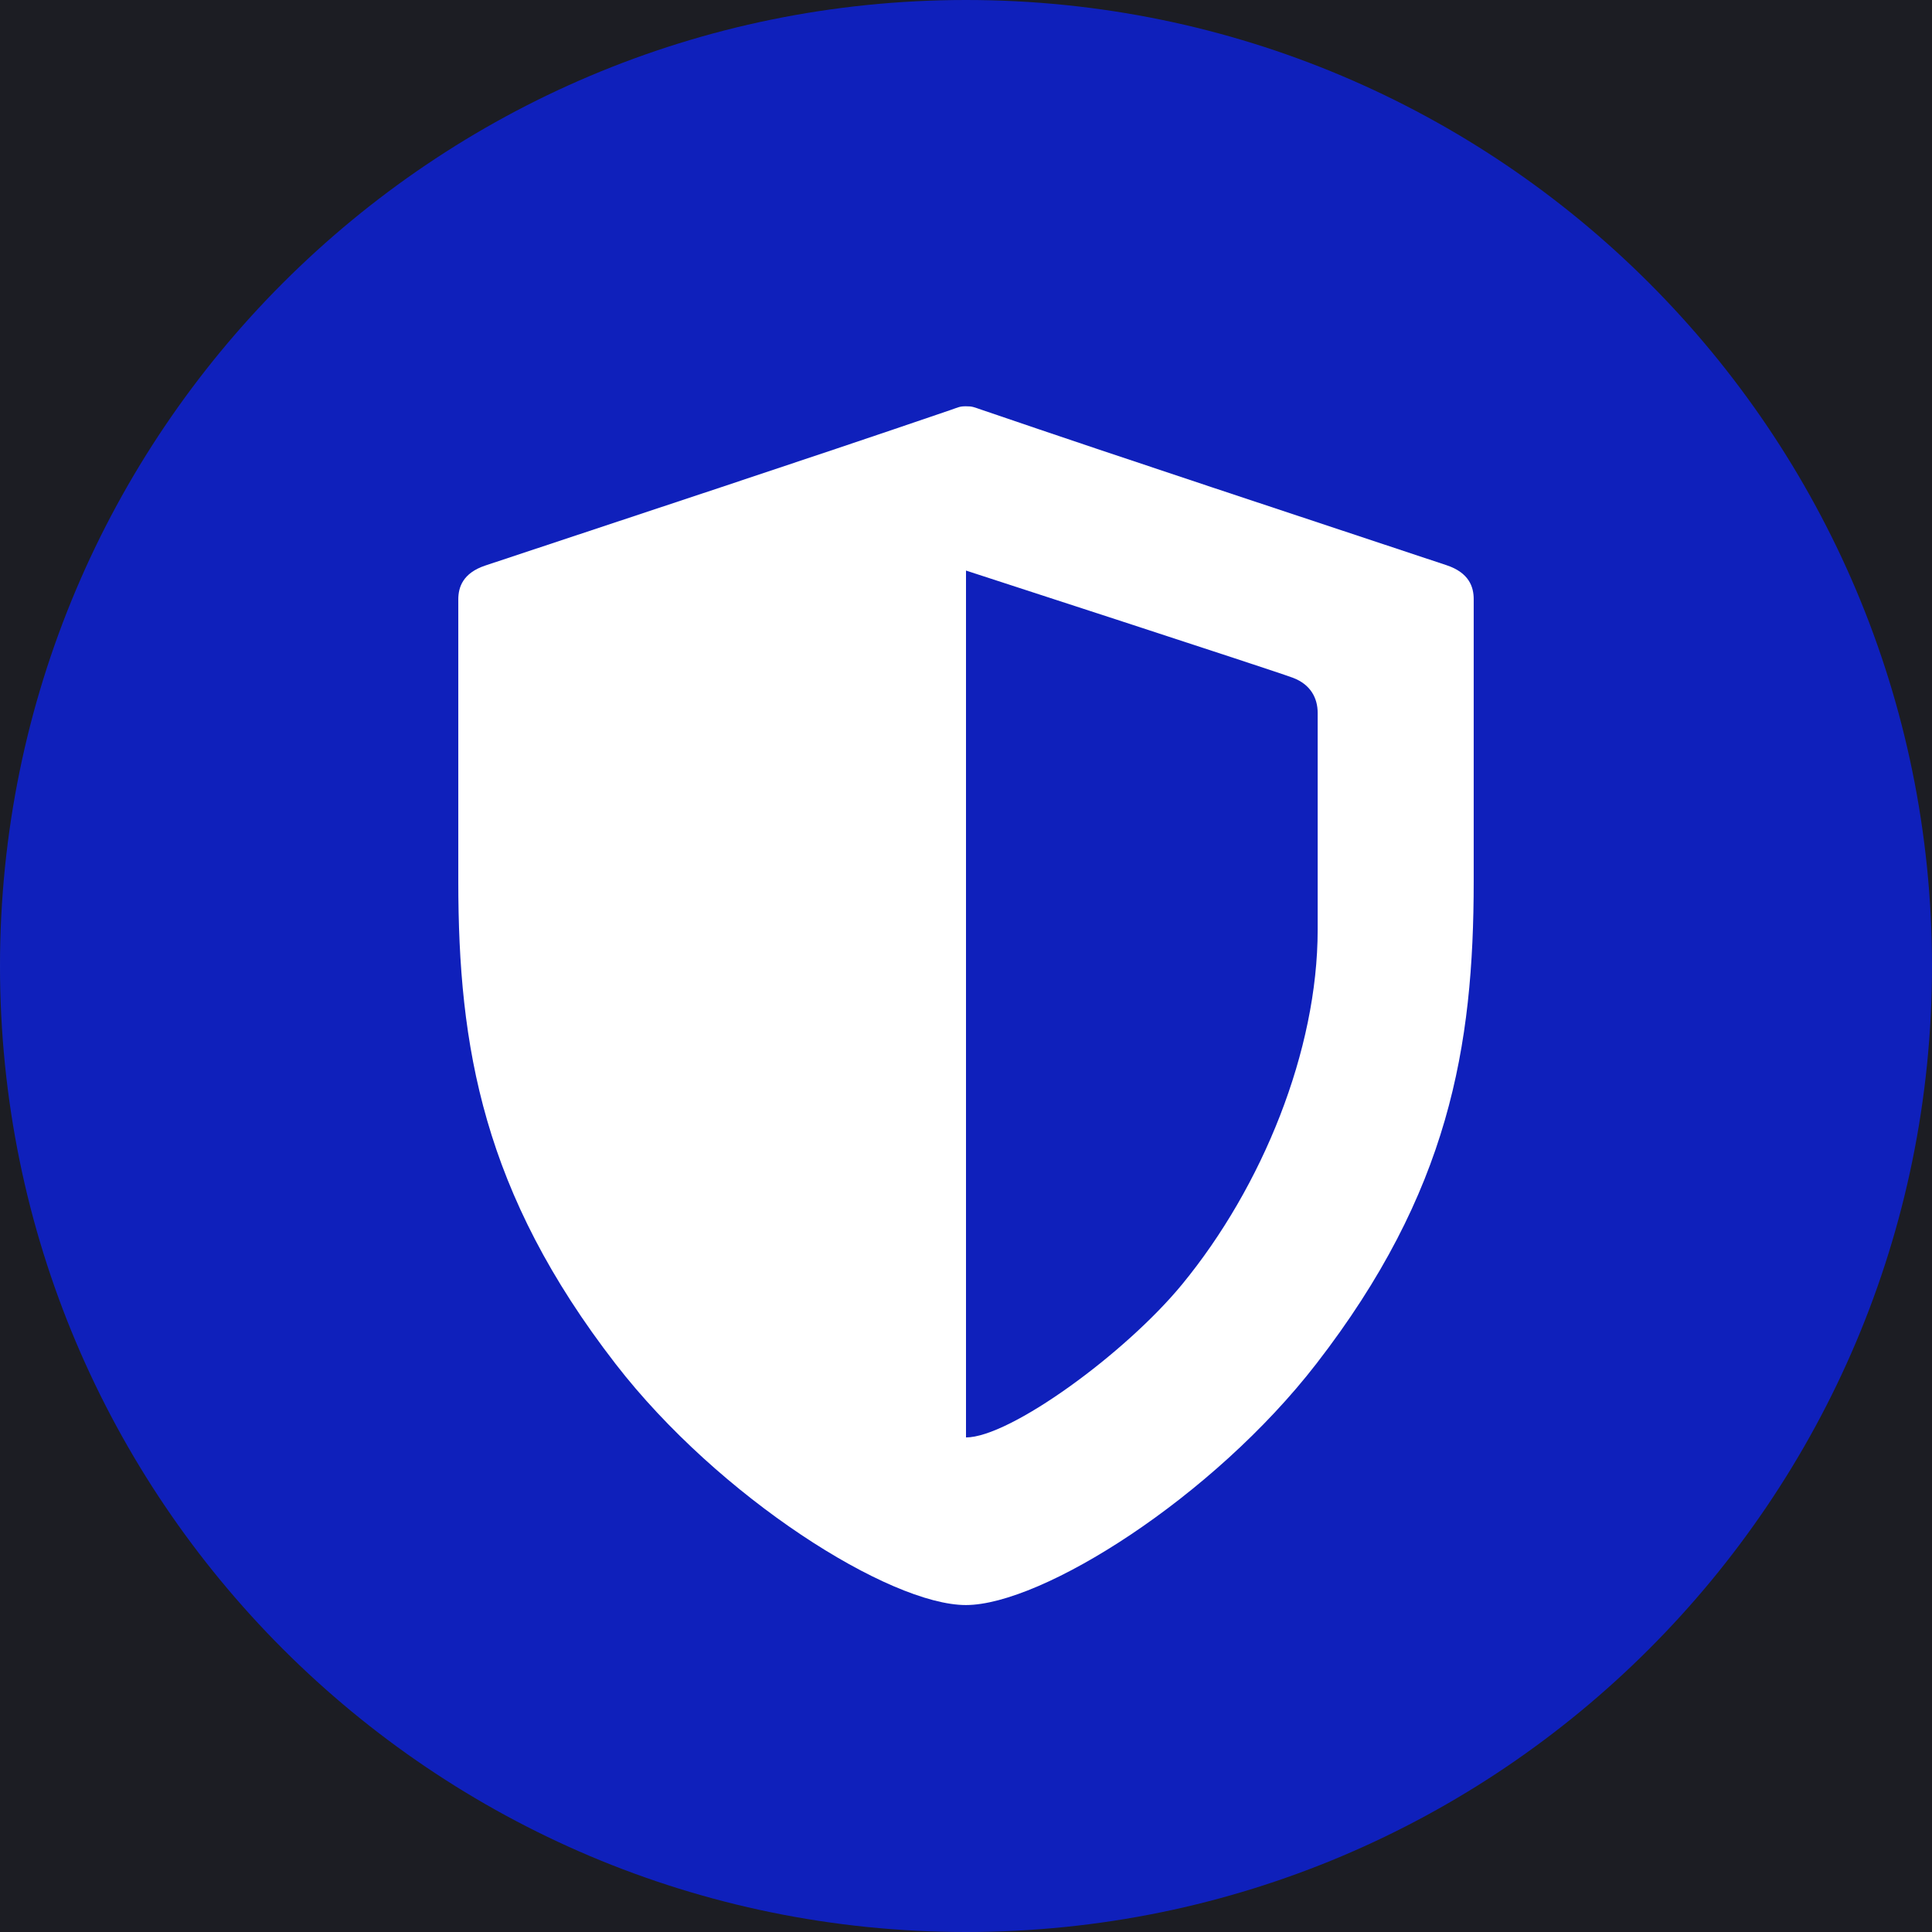
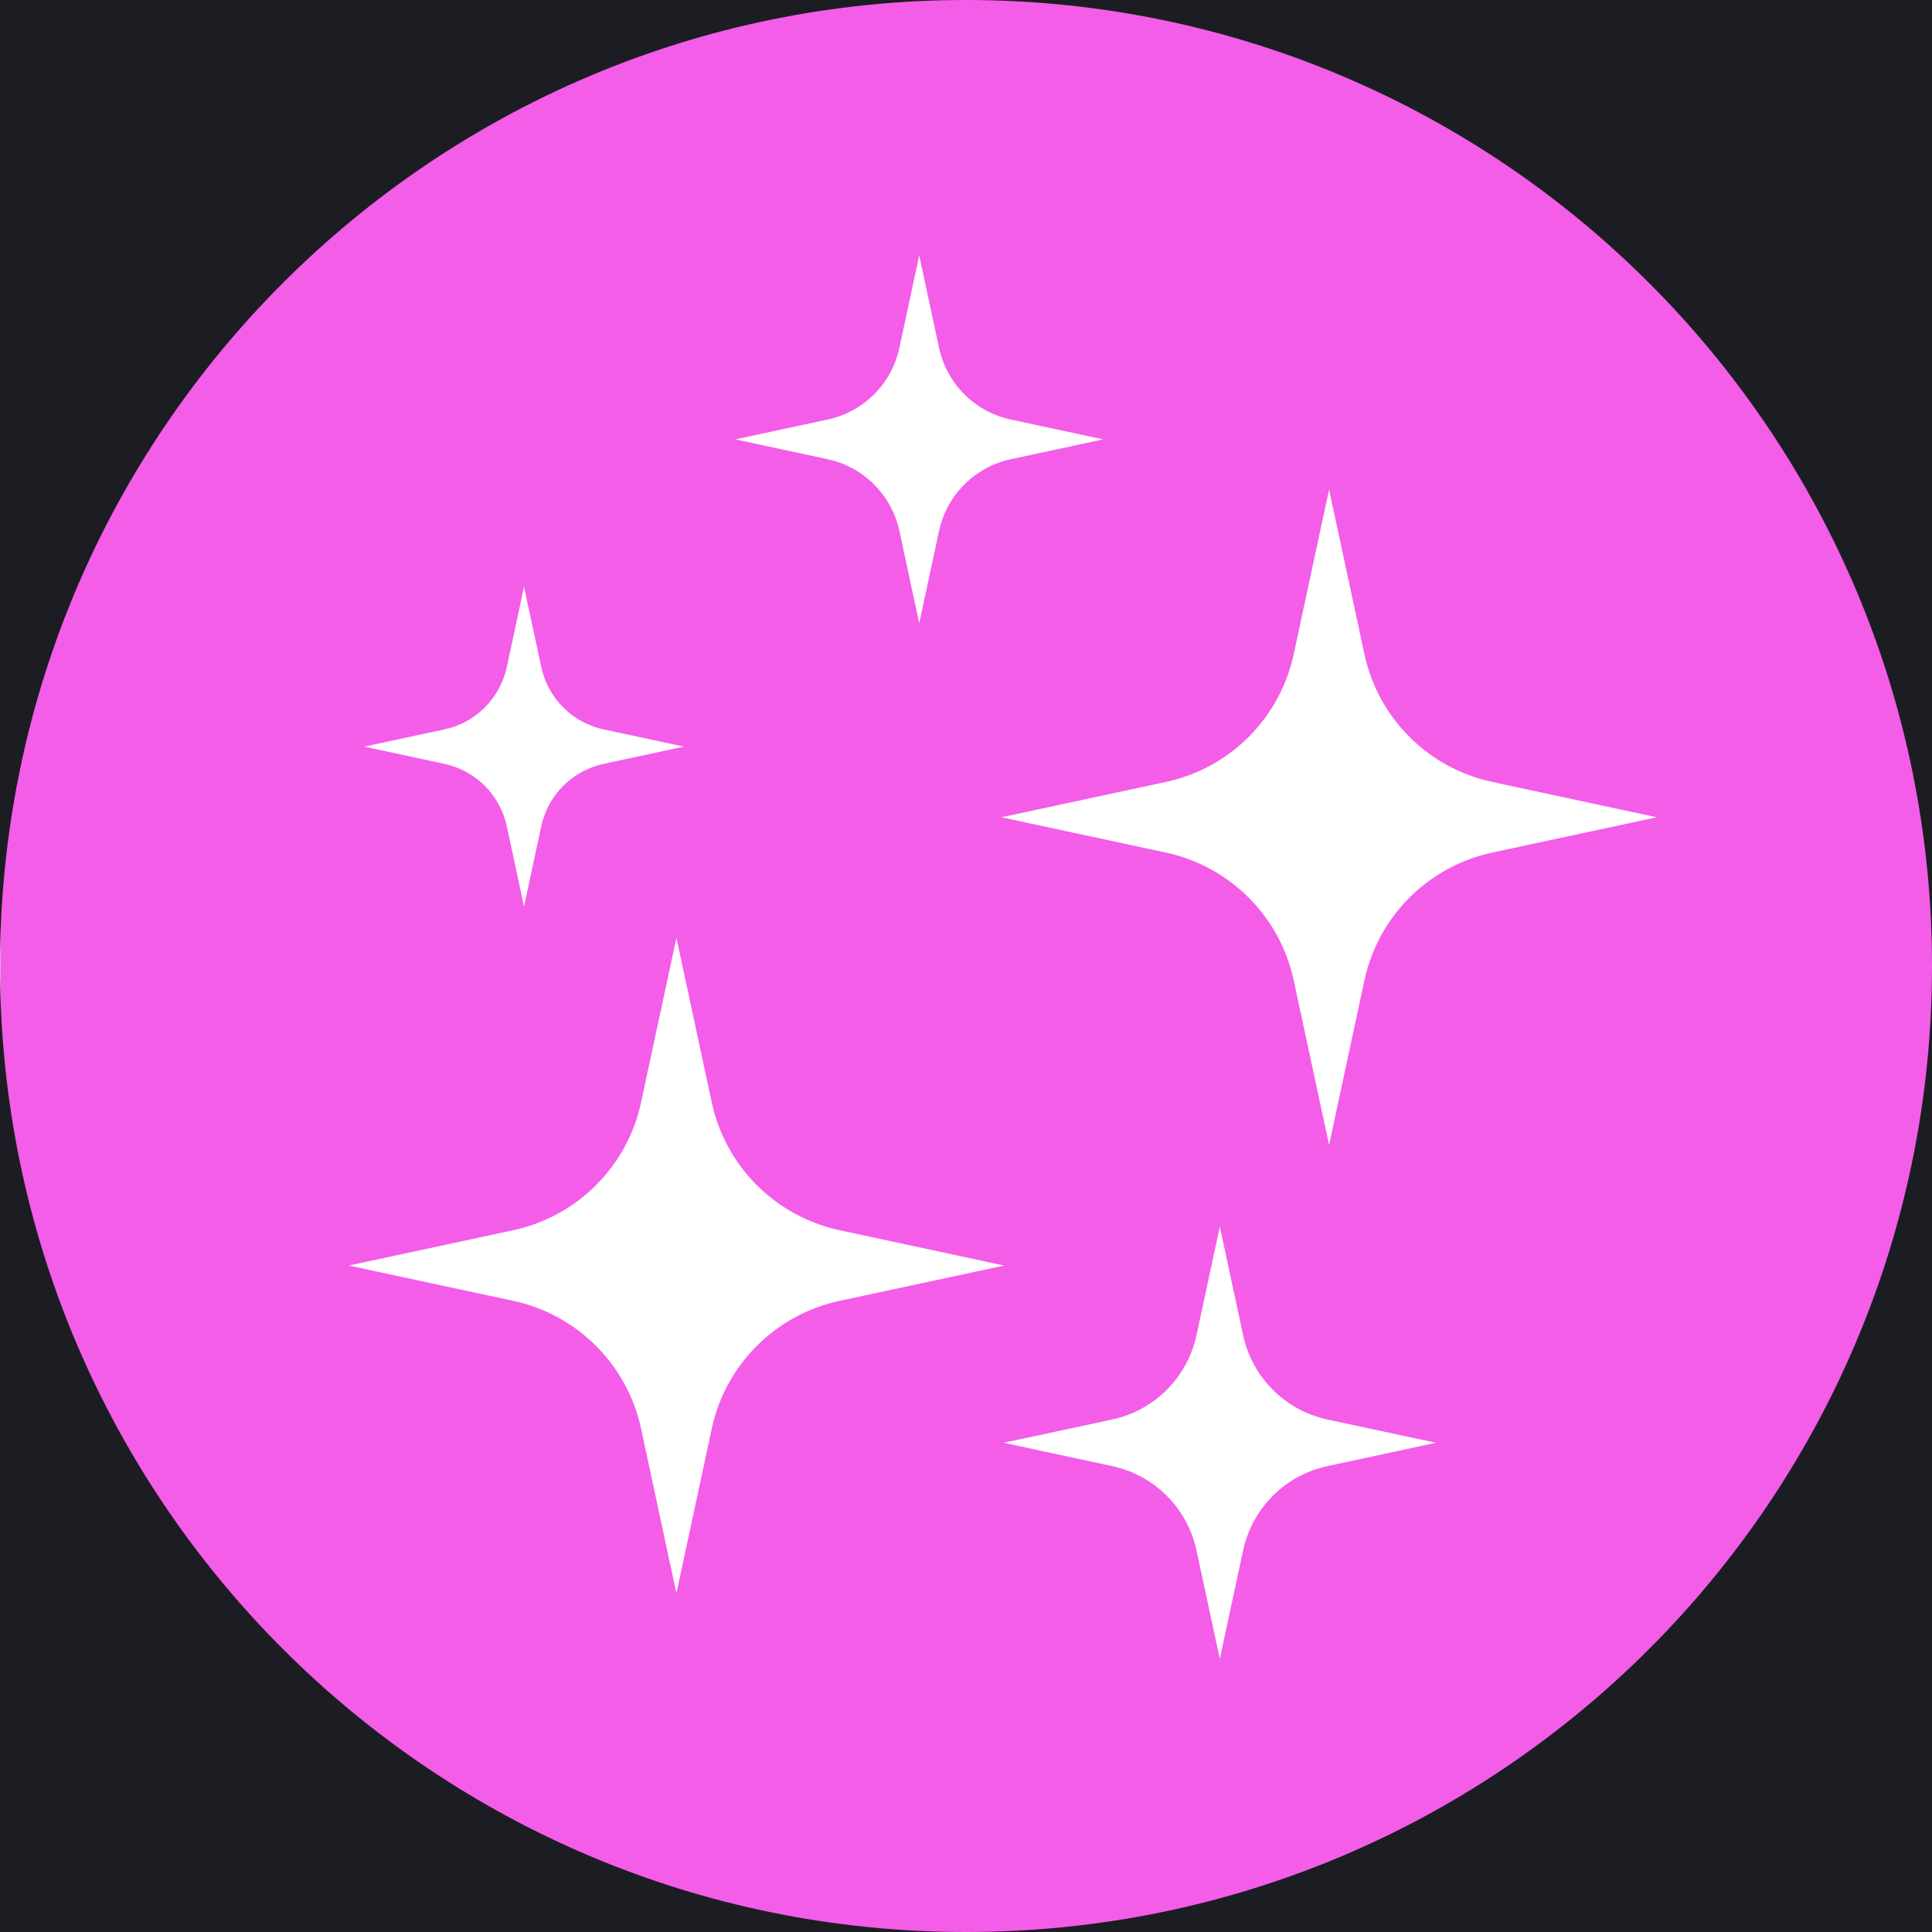
<svg xmlns="http://www.w3.org/2000/svg" xmlns:ns1="https://boxy-svg.com" id="main-svg" version="1.1" x="0px" y="0px" width="500px" height="500px" viewBox="-100 -100 200 200">
  <defs>
    <symbol id="symbol-0" viewBox="0 0 200 200" ns1:pinned="true">
      <path style="opacity: 1; fill: rgb(255, 255, 255);" d="M 199.38 89.39 L 199.38 105.09 L 174.23 113.21 L 169.38 128.13 L 184.95 149.49 L 175.73 162.18 L 150.6 153.98 L 137.92 163.19 L 137.96 189.63 L 123.03 194.48 L 107.53 173.07 L 91.85 173.07 L 76.35 194.48 L 61.42 189.63 L 61.46 163.19 L 48.78 153.98 L 23.65 162.18 L 14.43 149.49 L 30 128.13 L 25.15 113.21 L 0 105.09 L 0 89.39 L 25.15 81.27 L 30 66.35 L 14.43 44.99 L 23.65 32.3 L 48.78 40.5 L 61.46 31.29 L 61.42 4.85 L 76.35 0 L 91.85 21.41 L 107.53 21.41 L 123.03 0 L 137.96 4.85 L 137.92 31.29 L 150.6 40.5 L 175.73 32.3 L 184.95 44.99 L 169.38 66.35 L 174.23 81.27 L 199.38 89.39 Z">
        </path>
    </symbol>
    <symbol id="gear" viewBox="0 0 200 200" ns1:pinned="true">
      <path d="M 199.69 92.15 L 199.69 107.85 L 174.54 115.97 L 169.69 130.89 L 185.26 152.25 L 176.04 164.94 L 150.91 156.74 L 138.23 165.95 L 138.27 192.39 L 123.34 197.24 L 107.84 175.83 L 92.16 175.83 L 76.66 197.24 L 61.73 192.39 L 61.77 165.95 L 49.09 156.74 L 23.96 164.94 L 14.74 152.25 L 30.31 130.89 L 25.46 115.97 L 0.31 107.85 L 0.31 92.15 L 25.46 84.03 L 30.31 69.11 L 14.74 47.75 L 23.96 35.06 L 49.09 43.26 L 61.77 34.05 L 61.73 7.61 L 76.66 2.76 L 92.16 24.17 L 107.84 24.17 L 123.34 2.76 L 138.27 7.61 L 138.23 34.05 L 150.91 43.26 L 176.04 35.06 L 185.26 47.75 L 169.69 69.11 L 174.54 84.03 L 199.69 92.15 Z" fill="#FFF" />
      <circle cx="100" cy="100" r="20" fill="#03750F" />
    </symbol>
  </defs>
-   <g style="" transform="matrix(0.281171, 0, 0, 0.281171, -10.58108, -1.652919)">
+   <g style="" transform="matrix(0.281171, 0, 0, 0.281171, -10.53911, -1.65293)">
+     <rect x="-318.02" y="-349.78" width="711.311" height="711.311" style="pointer-events: none; fill: rgb(244, 93, 232);" />
+     <path d="M 13.79 174.306 L 61.481 174.306 L 61.481 253.356 L 13.79 253.356 L 13.79 174.306 Z M 10.809 150.464 C -22.768 150.464 -34.43 122.892 -34.43 102.191 L 1.312 102.191 L 1.359 -164.88 C 1.359 -222.42 33.513 -281.74 37.635 -284.69 C 41.757 -281.75 73.911 -222.42 73.911 -164.88 L 73.958 102.194 L 109.7 102.194 C 109.7 122.894 98.038 150.464 64.461 150.464 L 10.809 150.464 Z" style="fill: rgb(255, 255, 255); visibility: hidden;">
+       </path>
+     <g transform="matrix(1.020658, 0, 0, 1.020658, -0.780427, 9.421407)" style="visibility: hidden;">
+       <path d="M -113.66 124.753 L -76.873 161.535 L -137.84 222.502 L -174.62 185.72 L -113.66 124.753 Z M -97.567 104.066 C -123.46 78.17 -111.19 47.912 -95.227 31.947 L -67.661 59.512 L 138.353 -146.43 C 182.724 -190.8 253.272 -211.75 258.728 -210.85 C 259.637 -205.4 238.678 -134.84 194.307 -90.474 L -11.636 115.542 L 15.93 143.107 C -0.035 159.072 -30.292 171.341 -56.188 145.445 L -97.567 104.066 Z" style="fill: rgb(255, 255, 255); stroke-width: 1; transform-origin: 51.248px -3.37px;">
+         </path>
+       <path d="M 250.176 185.724 L 213.396 222.504 L 152.426 161.534 L 189.216 124.754 L 250.176 185.724 Z M 131.744 145.444 C 105.848 171.344 75.591 159.074 59.626 143.114 L 87.192 115.544 L 56.02 84.361 L 112.037 28.344 L 143.217 59.514 L 170.786 31.949 C 186.746 47.914 199.016 78.172 173.126 104.074 L 131.744 145.444 Z M -118.75 -90.47 C -163.12 -134.84 -184.08 -205.4 -183.17 -210.85 C -177.72 -211.75 -107.17 -190.8 -62.797 -146.43 L 19.717 -63.943 L -36.268 -7.958 L -118.75 -90.47 Z" style="fill: rgb(255, 255, 255); stroke-width: 1;">
+         </path>
+     </g>
+     <g transform="matrix(1, 0, 0, 1, 494.7929, -511.6313)" style="visibility: hidden;">
+       <path id="path-2" style="fill-opacity: 1; fill-rule: nonzero; stroke: none; stroke-width: 0.474; fill: rgb(255, 255, 255);" d="M -341.45 396.738 L -333.96 452.773 C -331.45 471.465 -316.75 486.167 -298.06 488.659 L -242.01 496.15 L -298.06 503.643 C -316.75 506.136 -331.45 520.836 -333.96 539.527 L -341.45 595.575 L -348.93 539.527 C -351.44 520.836 -366.12 506.136 -384.81 503.643 L -440.85 496.15 L -384.81 488.659 C -366.12 486.167 -351.44 471.465 -348.93 452.773 L -341.45 396.738" />
+       <path id="path-3" style="fill-opacity: 1; fill-rule: nonzero; stroke: none; stroke-width: 0.474; fill: rgb(255, 255, 255);" d="M -439.93 309.173 L -435.86 339.671 C -434.51 349.836 -426.5 357.845 -416.33 359.188 L -385.83 363.258 L -416.33 367.338 C -426.5 368.695 -434.51 376.703 -435.86 386.869 L -439.93 417.367 L -444 386.869 C -445.37 376.703 -453.37 368.695 -463.53 367.338 L -494.02 363.258 L -463.53 359.188 C -453.37 357.845 -445.37 349.836 -444 339.671 L -439.93 309.173" />
+       <path id="path-4" style="fill-opacity: 1; fill-rule: nonzero; stroke: none; stroke-width: 0.474; fill: rgb(255, 255, 255);" d="M -410.78 632.274 L -407.25 658.651 C -406.07 667.448 -399.15 674.358 -390.36 675.534 L -363.99 679.06 L -390.36 682.587 C -399.15 683.762 -406.07 690.673 -407.25 699.47 L -410.78 725.847 L -414.29 699.47 C -415.47 690.673 -422.39 683.762 -431.19 682.587 L -457.56 679.06 L -431.19 675.534 C -422.39 674.358 -415.47 667.448 -414.29 658.651 L -410.78 632.274" />
+       <path id="path-7" style="fill-opacity: 1; fill-rule: nonzero; stroke: none; stroke-width: 0.474; fill: rgb(255, 255, 255);" d="M -573.21 518.782 L -565.72 574.817 C -563.21 593.509 -548.51 608.209 -529.82 610.702 L -473.77 618.194 L -529.82 625.686 C -548.51 628.179 -563.21 642.879 -565.72 661.57 L -573.21 717.619 L -580.69 661.57 C -583.2 642.879 -597.88 628.179 -616.58 625.686 L -672.61 618.194 L -616.58 610.702 C -597.88 608.209 -583.2 593.509 -580.69 574.817 L -573.21 518.782" />
+       <path id="path-8" style="fill-opacity: 1; fill-rule: nonzero; stroke: none; stroke-width: 0.474; fill: rgb(255, 255, 255);" d="M -565.78 396.054 L -562.47 420.867 C -561.36 429.148 -554.84 435.658 -546.57 436.756 L -521.75 440.063 L -546.57 443.397 C -554.84 444.495 -561.36 451.016 -562.47 459.284 L -565.78 484.113 L -569.09 459.284 C -570.2 451.016 -576.71 444.495 -584.99 443.397 L -609.8 440.063 L -584.99 436.756 C -576.71 435.658 -570.2 429.148 -569.09 420.867 L -565.78 396.054" />
+     </g>
+     <g transform="matrix(0.412605, 0, 0, 0.412605, -79.36791, -13.90989)" style="visibility: hidden;">
+       <path id="path-6" style="fill-opacity: 1; fill-rule: nonzero; stroke: none; fill: rgb(255, 255, 255); stroke-width: 0.474;" d="M 223.778 -340.29 L 241.462 -257.83 L 259.159 -340.29 C 266.059 -372.3 291.111 -397.34 323.196 -404.26 L 405.604 -421.95 L 323.196 -439.64 C 291.111 -446.51 266.059 -471.55 259.159 -503.66 L 241.462 -586.07 L 223.778 -503.66 C 216.888 -471.55 191.836 -446.51 159.751 -439.64 L 77.334 -421.95 L 159.751 -404.26 C 191.836 -397.34 216.888 -372.3 223.778 -340.29" />
+       <path id="path-9" style="fill-opacity: 1; fill-rule: nonzero; stroke: none; fill: rgb(255, 255, 255); stroke-width: 0.474;" d="M 461.593 -53.254 C 518.74 -40.972 563.382 3.651 575.654 60.84 L 607.184 207.655 L 638.705 60.84 C 650.977 3.651 695.614 -40.972 752.775 -53.254 L 899.585 -84.741 L 752.775 -116.28 C 695.614 -128.56 650.977 -173.18 638.705 -230.37 L 607.184 -377.14 L 575.654 -230.37 C 563.382 -173.18 518.74 -128.56 461.593 -116.28 L 314.783 -84.741 L 461.593 -53.254" />
+       <path id="path-10" style="fill-opacity: 1; fill-rule: nonzero; stroke: none; fill: rgb(255, 255, 255); stroke-width: 0.474;" d="M -126.54 -76.771 L -111.17 -5.131 L -95.794 -76.771 C -89.804 -104.64 -68.024 -126.39 -40.141 -132.4 L 31.487 -147.8 L -40.141 -163.16 C -68.024 -169.12 -89.804 -190.92 -95.794 -218.79 L -111.17 -290.43 L -126.54 -218.79 C -132.54 -190.92 -154.31 -169.12 -182.19 -163.16 L -253.82 -147.8 L -182.19 -132.4 C -154.31 -126.39 -132.54 -104.64 -126.54 -76.771" />
+       <path id="path-12" style="fill-opacity: 1; fill-rule: nonzero; stroke: none; fill: rgb(255, 255, 255); stroke-width: 0.474;" d="M 530.472 377.373 L 509.678 280.54 L 488.879 377.373 C 480.789 415.073 451.346 444.521 413.656 452.63 L 316.823 473.4 L 413.656 494.218 C 451.346 502.28 480.789 531.728 488.879 569.427 L 509.678 666.26 L 530.472 569.427 C 538.567 531.728 568.01 502.28 605.705 494.218 L 702.538 473.4 L 605.705 452.63 C 568.01 444.521 538.567 415.073 530.472 377.373" />
+       <path id="path-13" style="fill-opacity: 1; fill-rule: nonzero; stroke: none; fill: rgb(255, 255, 255); stroke-width: 0.474;" d="M -120.78 346.74 C -63.639 359.022 -18.997 403.644 -6.724 460.834 L 24.806 607.648 L 56.326 460.834 C 68.599 403.644 113.236 359.022 170.397 346.74 L 317.207 315.252 L 170.397 283.718 C 113.236 271.436 68.599 226.813 56.326 169.623 L 24.806 22.856 L -6.724 169.623 C -18.997 226.813 -63.639 271.436 -120.78 283.718 L -267.6 315.252 L -120.78 346.74" />
+     </g>
+     <g transform="matrix(0.293662, 0, 0, 0.293662, -522.7616, -23.52334)" style="visibility: hidden;">
+       <path id="path-14" style="fill-opacity: 1; fill-rule: nonzero; stroke: none; fill: rgb(255, 255, 255); stroke-width: 0.474;" d="M 2067.18 -2.152 L 2264.59 -260.45 L 2006.3 -63.04 C 1994.08 -83.383 1985.79 -106.38 1982.5 -130.99 L 1907.28 -694.02 L 1832.06 -130.99 C 1828.77 -106.38 1820.48 -83.383 1808.27 -63.04 L 1549.96 -260.45 L 1747.38 -2.152 C 1727.04 10.083 1704.04 18.334 1679.41 21.654 L 1116.37 96.863 L 1679.41 172.072 C 1704.04 175.392 1727.04 183.643 1747.38 195.877 L 1549.96 454.178 L 1808.27 256.766 C 1820.48 277.109 1828.77 300.108 1832.06 324.719 L 1907.28 887.793 L 1982.5 324.719 C 1985.79 300.108 1994.08 277.109 2006.3 256.766 L 2264.59 454.178 L 2067.18 195.877 C 2087.52 183.643 2110.51 175.392 2135.15 172.072 L 2698.19 96.863 L 2135.15 21.654 C 2110.51 18.334 2087.52 10.083 2067.18 -2.152" />
+       <path id="path-16" style="fill-opacity: 1; fill-rule: nonzero; stroke: none; fill: rgb(255, 255, 255); stroke-width: 0.474;" d="M 2688.36 -144.98 C 2691.56 -146.88 2695.13 -148.25 2699.01 -148.78 L 2787.6 -160.63 L 2699.01 -172.49 C 2695.13 -172.96 2691.56 -174.38 2688.36 -176.28 L 2719.37 -216.87 L 2678.8 -185.86 C 2676.88 -189.04 2675.49 -192.59 2674.98 -196.48 L 2663.15 -285.06 L 2651.31 -196.48 C 2650.79 -192.59 2649.41 -189.04 2647.49 -185.86 L 2606.92 -216.87 L 2637.93 -176.28 C 2634.73 -174.38 2631.17 -172.96 2627.29 -172.49 L 2538.69 -160.63 L 2627.29 -148.78 C 2631.17 -148.25 2634.73 -146.88 2637.93 -144.98 L 2606.92 -104.39 L 2647.49 -135.4 C 2649.41 -132.23 2650.79 -128.62 2651.31 -124.78 L 2663.15 -36.147 L 2674.98 -124.78 C 2675.49 -128.62 2676.88 -132.23 2678.8 -135.4 L 2719.37 -104.39 L 2688.36 -144.98" />
+       <path id="path-17" style="fill-opacity: 1; fill-rule: nonzero; stroke: none; fill: rgb(255, 255, 255); stroke-width: 0.474;" d="M 1493.76 542.523 L 1405.16 530.668 C 1401.28 530.146 1397.72 528.771 1394.52 526.827 L 1425.53 486.282 L 1384.95 517.295 C 1383.03 514.07 1381.65 510.514 1381.14 506.673 L 1369.31 418.043 L 1357.46 506.673 C 1356.95 510.514 1355.57 514.07 1353.65 517.295 L 1313.07 486.282 L 1344.08 526.827 C 1340.89 528.771 1337.32 530.146 1333.45 530.668 L 1244.84 542.523 L 1333.45 554.331 C 1337.32 554.852 1340.89 556.227 1344.08 558.172 L 1313.07 598.716 L 1353.65 567.703 C 1355.57 570.928 1356.95 574.484 1357.46 578.373 L 1369.31 666.955 L 1381.14 578.373 C 1381.65 574.484 1383.03 570.928 1384.95 567.703 L 1425.53 598.716 L 1394.52 558.172 C 1397.72 556.227 1401.28 554.852 1405.16 554.331 L 1493.76 542.523" />
+       <path id="path-18" style="fill-opacity: 1; fill-rule: nonzero; stroke: none; fill: rgb(255, 255, 255); stroke-width: 0.474;" d="M 2513.51 618.775 L 2399.18 603.506 C 2394.19 602.842 2389.58 601.087 2385.46 598.574 L 2425.46 546.222 L 2373.11 586.245 C 2370.64 582.119 2368.86 577.519 2368.19 572.54 L 2352.92 458.209 L 2337.65 572.54 C 2336.98 577.519 2335.2 582.119 2332.72 586.245 L 2280.37 546.222 L 2320.38 598.574 C 2316.25 601.087 2311.65 602.842 2306.65 603.506 L 2192.32 618.775 L 2306.65 634.045 C 2311.65 634.709 2316.25 636.511 2320.38 638.976 L 2280.37 691.329 L 2332.72 651.306 C 2335.2 655.431 2336.98 660.031 2337.65 665.058 L 2352.92 779.389 L 2368.19 665.058 C 2368.86 660.031 2370.64 655.431 2373.11 651.306 L 2425.46 691.329 L 2385.46 638.976 C 2389.58 636.511 2394.19 634.709 2399.18 634.045 L 2513.51 618.775" />
+       <path id="path-19" style="fill-opacity: 1; fill-rule: nonzero; stroke: none; fill: rgb(255, 255, 255); stroke-width: 0.474;" d="M 1152.5 -404.99 L 1306.84 -384.36 C 1313.6 -383.46 1319.89 -381.19 1325.46 -377.82 L 1271.36 -307.02 L 1342.16 -361.13 C 1345.51 -355.58 1347.78 -349.27 1348.68 -342.54 L 1369.31 -188.18 L 1389.92 -342.54 C 1390.83 -349.27 1393.1 -355.58 1396.44 -361.13 L 1467.24 -307.02 L 1413.14 -377.82 C 1418.71 -381.19 1425.01 -383.46 1431.76 -384.36 L 1586.09 -404.99 L 1431.76 -425.62 C 1425.01 -426.47 1418.71 -428.8 1413.14 -432.12 L 1467.24 -502.91 L 1396.44 -448.81 C 1393.1 -454.4 1390.83 -460.66 1389.92 -467.44 L 1369.31 -621.8 L 1348.68 -467.44 C 1347.78 -460.66 1345.51 -454.4 1342.16 -448.81 L 1271.36 -502.91 L 1325.46 -432.12 C 1319.89 -428.8 1313.6 -426.47 1306.84 -425.62 L 1152.5 -404.99" />
+       <path id="path-20" style="fill-opacity: 1; fill-rule: nonzero; stroke: none; fill: rgb(255, 255, 255); stroke-width: 0.474;" d="M 2162.97 -650.39 L 2317.31 -629.76 C 2324.07 -628.86 2330.37 -626.59 2335.94 -623.22 L 2281.83 -552.42 L 2352.63 -606.53 C 2355.98 -600.98 2358.25 -594.67 2359.16 -587.94 L 2379.78 -433.58 L 2400.39 -587.94 C 2401.3 -594.67 2403.57 -600.98 2406.91 -606.53 L 2477.71 -552.42 L 2423.61 -623.22 C 2429.18 -626.59 2435.48 -628.86 2442.23 -629.76 L 2596.56 -650.39 L 2442.23 -671.02 C 2435.48 -671.87 2429.18 -674.2 2423.61 -677.52 L 2477.71 -748.32 L 2406.91 -694.21 C 2403.57 -699.8 2401.3 -706.07 2400.39 -712.85 L 2379.78 -867.2 L 2359.16 -712.85 C 2358.25 -706.07 2355.98 -699.8 2352.63 -694.21 L 2281.83 -748.32 L 2335.94 -677.52 C 2330.37 -674.2 2324.07 -671.87 2317.31 -671.02 L 2162.97 -650.39" />
+     </g>
+     <path id="path-1" style="fill-opacity: 1; fill-rule: nonzero; stroke: none; fill: rgb(255, 255, 255); stroke-width: 0.474;" d="M 12.964 -154.31 L 20.261 -120.29 L 27.562 -154.31 C 30.409 -167.52 40.746 -177.85 53.984 -180.71 L 87.986 -188.01 L 53.984 -195.31 C 40.746 -198.14 30.409 -208.47 27.562 -221.72 L 20.261 -255.72 L 12.964 -221.72 C 10.121 -208.47 -0.215 -198.14 -13.454 -195.31 L -47.46 -188.01 L -13.454 -180.71 C -0.215 -177.85 10.121 -167.52 12.964 -154.31 M 111.088 -35.883 C 134.667 -30.815 153.086 -12.403 158.15 11.193 L 171.159 71.77 L 184.165 11.193 C 189.228 -12.403 207.646 -30.815 231.231 -35.883 L 291.805 -48.874 L 231.231 -61.888 C 207.646 -66.954 189.228 -85.365 184.165 -108.96 L 171.159 -169.52 L 158.15 -108.96 C 153.086 -85.365 134.667 -66.954 111.088 -61.888 L 50.513 -48.874 L 111.088 -35.883 M -131.58 -45.586 L -125.24 -16.027 L -118.89 -45.586 C -116.42 -57.085 -107.44 -66.059 -95.93 -68.539 L -66.376 -74.893 L -95.93 -81.231 C -107.44 -83.69 -116.42 -92.684 -118.89 -104.18 L -125.24 -133.74 L -131.58 -104.18 C -134.06 -92.684 -143.04 -83.69 -154.54 -81.231 L -184.09 -74.893 L -154.54 -68.539 C -143.04 -66.059 -134.06 -57.085 -131.58 -45.586 M 139.507 141.796 L 130.928 101.842 L 122.346 141.796 C 119.008 157.351 106.86 169.502 91.309 172.848 L 51.355 181.417 L 91.309 190.007 C 106.86 193.333 119.008 205.484 122.346 221.039 L 130.928 260.992 L 139.507 221.039 C 142.848 205.484 154.996 193.333 170.549 190.007 L 210.503 181.417 L 170.549 172.848 C 154.996 169.502 142.848 157.351 139.507 141.796 M -129.2 129.157 C -105.63 134.224 -87.206 152.636 -82.142 176.233 L -69.133 236.809 L -56.128 176.233 C -51.064 152.636 -32.646 134.224 -9.061 129.157 L 51.513 116.165 L -9.061 103.154 C -32.646 98.086 -51.064 79.674 -56.128 56.077 L -69.133 -4.479 L -82.142 56.077 C -87.206 79.674 -105.63 98.086 -129.2 103.154 L -189.78 116.165 L -129.2 129.157" />
+   </g>
+   <g style="visibility: hidden;" transform="matrix(0.281171, 0, 0, 0.281171, -10.58202, -1.651905)">
+     <rect x="-318.02" y="-349.78" width="711.311" height="711.311" style="pointer-events: none; fill: rgb(235, 140, 31);" />
+     <path d="M 13.79 174.306 L 61.481 174.306 L 61.481 253.356 L 13.79 253.356 L 13.79 174.306 Z M 10.809 150.464 C -22.768 150.464 -34.43 122.892 -34.43 102.191 L 1.312 102.191 L 1.359 -164.88 C 1.359 -222.42 33.513 -281.74 37.635 -284.69 C 41.757 -281.75 73.911 -222.42 73.911 -164.88 L 73.958 102.194 L 109.7 102.194 C 109.7 122.894 98.038 150.464 64.461 150.464 L 10.809 150.464 Z" style="fill: rgb(255, 255, 255); visibility: hidden;">
+       </path>
+   </g>
+   <g style="visibility: hidden;" transform="matrix(0.281171, 0, 0, 0.281171, -10.58201, -1.652017)">
+     <rect x="-318.02" y="-349.78" width="711.311" height="711.311" style="pointer-events: none; fill: rgb(235, 140, 31);" />
+     <path d="M 13.79 174.306 L 61.481 174.306 L 61.481 253.356 L 13.79 253.356 L 13.79 174.306 Z M 10.809 150.464 C -22.768 150.464 -34.43 122.892 -34.43 102.191 L 1.312 102.191 L 1.359 -164.88 C 1.359 -222.42 33.513 -281.74 37.635 -284.69 C 41.757 -281.75 73.911 -222.42 73.911 -164.88 L 73.958 102.194 L 109.7 102.194 C 109.7 122.894 98.038 150.464 64.461 150.464 L 10.809 150.464 Z" style="fill: rgb(255, 255, 255); visibility: hidden;">
+       </path>
+     <path d="M -116.79 136.753 L -79.24 174.293 L -141.47 236.522 L -179.01 198.979 L -116.79 136.753 Z M -100.36 115.638 C -126.79 89.206 -114.27 58.324 -97.976 42.028 L -69.84 70.164 L 140.431 -140.03 C 185.72 -185.32 257.726 -206.7 263.292 -205.78 C 264.22 -200.22 242.827 -128.2 197.542 -82.921 L -12.658 127.35 L 15.478 155.486 C -0.814 171.782 -31.7 184.301 -58.128 157.872 L -100.36 115.638 Z M 254.564 198.982 L 217.025 236.522 L 154.796 174.293 L 192.346 136.753 L 254.564 198.982 Z M 133.684 157.868 C 107.255 184.304 76.373 171.782 60.077 155.493 L 88.213 127.353 L 56.396 95.526 L 113.572 38.35 L 145.396 70.164 L 173.535 42.031 C 189.824 58.324 202.347 89.209 175.921 115.645 L 133.684 157.868 Z M -121.98 -82.917 C -167.27 -128.2 -188.66 -200.22 -187.73 -205.78 C -182.17 -206.7 -110.16 -185.32 -64.875 -140.03 L 19.344 -55.841 L -37.799 1.298 L -121.98 -82.917 Z" style="fill: rgb(255, 255, 255); stroke-width: 1;" />
+     <g transform="matrix(1.020658, 0, 0, 1.020658, -0.780427, 9.421407)" style="visibility: hidden;">
+       <path d="M -113.66 124.753 L -76.873 161.535 L -137.84 222.502 L -174.62 185.72 L -113.66 124.753 Z M -97.567 104.066 C -123.46 78.17 -111.19 47.912 -95.227 31.947 L -67.661 59.512 L 138.353 -146.43 C 182.724 -190.8 253.272 -211.75 258.728 -210.85 C 259.637 -205.4 238.678 -134.84 194.307 -90.474 L -11.636 115.542 L 15.93 143.107 C -0.035 159.072 -30.292 171.341 -56.188 145.445 L -97.567 104.066 Z" style="fill: rgb(255, 255, 255); stroke-width: 1; transform-origin: 51.248px -3.37px;">
+         </path>
+       <path d="M 250.176 185.724 L 213.396 222.504 L 152.426 161.534 L 189.216 124.754 L 250.176 185.724 Z M 131.744 145.444 C 105.848 171.344 75.591 159.074 59.626 143.114 L 87.192 115.544 L 56.02 84.361 L 112.037 28.344 L 143.217 59.514 L 170.786 31.949 C 186.746 47.914 199.016 78.172 173.126 104.074 L 131.744 145.444 Z M -118.75 -90.47 C -163.12 -134.84 -184.08 -205.4 -183.17 -210.85 C -177.72 -211.75 -107.17 -190.8 -62.797 -146.43 L 19.717 -63.943 L -36.268 -7.958 L -118.75 -90.47 Z" style="fill: rgb(255, 255, 255); stroke-width: 1;">
+         </path>
+     </g>
+   </g>
+   <g style="visibility: hidden;" transform="matrix(0.281171, 0, 0, 0.281171, -10.58108, -1.652919)">
    <rect x="-318.02" y="-349.78" width="711.311" height="711.311" style="pointer-events: none; fill: rgb(15, 32, 187);" />
    <path style="stroke-width: 3.463px; fill: rgb(255, 255, 255);" d="M 37.632 -200.19 C 39.994 -200.21 40.437 -199.9 43.432 -198.89 C 98.984 -179.89 156.922 -160.87 214.59 -141.67 C 222.872 -138.91 224.554 -133.66 224.554 -129.21 C 224.554 -87.245 224.554 -57.344 224.554 -25.325 C 224.554 35.654 215.49 89.169 166.625 152.314 C 128.483 201.601 65.645 241.107 37.632 241.159 C 9.621 241.2 -53.217 201.694 -91.358 152.407 C -140.23 89.265 -149.29 35.752 -149.29 -25.229 C -149.29 -57.249 -149.29 -87.141 -149.29 -129.11 C -149.29 -133.57 -147.61 -138.81 -139.33 -141.57 C -81.654 -160.77 -23.72 -179.79 31.833 -198.79 C 34.829 -199.81 35.272 -200.21 37.632 -200.19 Z M 37.632 -139.71 L 37.632 179.449 C 53.758 179.436 96.216 148.63 117.218 123.064 C 146.775 87.086 167.108 36.978 167.107 -7.473 C 167.107 -19.223 167.107 -77.478 167.107 -87.297 C 167.107 -92.709 164.553 -97.72 158.092 -100.2 C 151.633 -102.68 37.632 -139.71 37.632 -139.71 Z" />
    <g style="visibility: hidden;">
      <path style="stroke-width: 3.463px; fill: rgba(255, 0, 0, 0.41); transform-origin: 146.223px 8.825px;" d="M 37.632 -247.23 C 40.372 -247.25 40.886 -246.89 44.362 -245.71 C 108.821 -223.67 176.048 -201.6 242.961 -179.32 C 252.571 -176.12 254.523 -170.03 254.523 -164.86 C 254.523 -116.167 254.523 -81.483 254.523 -44.329 C 254.523 26.425 244.007 88.52 187.306 161.791 C 143.049 218.981 70.136 264.821 37.632 264.881 L 37.632 193.277 C 56.343 193.262 105.608 157.516 129.978 127.852 C 164.274 86.104 187.867 27.961 187.867 -23.616 C 187.867 -37.249 187.867 -104.845 187.867 -116.238 C 187.867 -122.51 184.902 -128.334 177.407 -131.206 C 169.911 -134.078 37.632 -177.051 37.632 -177.051 L 37.632 -247.23 Z" />
      <path style="stroke-width: 3.463px; fill: rgba(255, 0, 0, 0.41); transform-origin: -70.959px 8.938px;" d="M 37.632 -247.12 C 34.892 -247.14 34.378 -246.78 30.902 -245.6 C -33.557 -223.55 -100.78 -201.48 -167.7 -179.2 C -177.31 -176 -179.26 -169.91 -179.26 -164.74 C -179.26 -116.05 -179.26 -81.372 -179.26 -44.218 C -179.26 26.538 -168.74 88.632 -112.04 161.899 C -67.785 219.089 5.128 264.929 37.632 264.989 L 37.632 -247.12 Z" />
    </g>
    <g transform="matrix(1, 0, 0, 1, -0.000004, 0.110262)" style="visibility: hidden;">
      <path style="stroke-width: 3.463px; fill: rgba(255, 0, 0, 0.41); transform-origin: 146.223px 8.825px; visibility: hidden;" d="M 37.632 264.881 L 37.632 -247.23 M 37.632 -247.23 L 37.632 -247.23 C 40.372 -247.25 40.886 -246.89 44.362 -245.71 C 108.821 -223.67 176.048 -201.6 242.961 -179.32 C 252.571 -176.12 254.523 -170.03 254.523 -164.86 C 254.523 -116.167 254.523 -81.483 254.523 -44.329 C 254.523 26.425 244.007 88.52 187.306 161.791 C 143.049 218.981 70.136 264.821 37.632 264.881">
        </path>
      <path style="stroke-width: 3.463px; fill: rgba(255, 0, 0, 0.41); transform-origin: -70.959px 8.938px; visibility: hidden;" d="M 37.632 264.989 C 5.128 264.929 -67.785 219.089 -112.04 161.899 C -168.74 88.632 -179.26 26.538 -179.26 -44.218 C -179.26 -81.372 -179.26 -116.05 -179.26 -164.74 C -179.26 -169.91 -177.31 -176 -167.7 -179.2 C -100.78 -201.48 -33.557 -223.55 30.902 -245.6 C 34.378 -246.78 34.892 -247.14 37.632 -247.12 M 37.632 -247.12 L 37.632 264.989">
        </path>
      <path style="stroke-width: 3.463px; fill: rgba(255, 0, 0, 0.41); transform-origin: 146.223px 8.825px; visibility: hidden;" d="M 37.632 -177.05 L 37.632 193.277 C 56.343 193.262 105.608 157.516 129.977 127.852 C 164.273 86.104 187.867 27.961 187.866 -23.616 C 187.866 -37.249 187.866 -104.84 187.866 -116.23 C 187.866 -122.51 184.902 -128.33 177.406 -131.2 C 169.911 -134.07 37.632 -177.05 37.632 -177.05 Z">
        </path>
      <path style="stroke-width: 3.463px; fill: rgba(255, 0, 0, 0.41); visibility: hidden;" d="M 37.632 -247.231 C 40.372 -247.251 40.886 -246.89 44.362 -245.71 C 108.821 -223.67 176.048 -201.6 242.961 -179.32 C 252.571 -176.12 254.523 -170.03 254.523 -164.86 C 254.523 -116.167 254.523 -81.483 254.523 -44.329 C 254.523 26.425 244.007 88.52 187.306 161.791 C 143.049 218.981 70.136 264.821 37.632 264.881 C 5.128 264.929 -67.785 219.089 -112.04 161.899 C -168.74 88.632 -179.26 26.538 -179.26 -44.218 C -179.26 -81.372 -179.26 -116.05 -179.26 -164.74 C -179.26 -169.91 -177.31 -176 -167.7 -179.2 C -100.78 -201.48 -33.557 -223.55 30.902 -245.6 C 34.378 -246.78 34.892 -247.251 37.632 -247.231 Z">
        </path>
    </g>
  </g>
  <g id="fourth-part" style="visibility: hidden;">
    <rect x="-100" y="-100" width="200" height="200" style="pointer-events: none; fill: rgb(10, 118, 180);" />
    <path style="stroke-linejoin: round; fill: rgb(255, 255, 255); stroke: rgb(255, 255, 255); stroke-width: 7px; visibility: hidden;" d="M 0.998 -6.886 C 4.799 -16.738 13.271 -37.9 13.271 -37.9 C 21.366 -43.713 41.697 -47.03 53.334 -31.165 C 60.775 -21.021 65.486 -0.195 49.203 19.372 C 41.323 28.841 23.802 44.253 11.266 54.671 L 15.432 37.402 L 2.795 24.612 L 17.692 9.794 L 0.998 -6.886 Z M -16.14 -3.408 C -12.339 -13.26 -5.386 -30.114 -5.386 -30.114 C -12.459 -40.759 -34.355 -50.572 -50.975 -34.078 C -62.376 -22.763 -66.185 2.205 -46.192 23.076 C -37.163 32.502 -16.996 48.827 -4.941 59.13 L -0.681 41.969 L -17.803 24.662 L -2.861 9.761 L -16.14 -3.408 Z" id="heart-base" />
    <path d="M -0.836 -7.324 C 2.954 -17.149 11.394 -38.23 11.394 -38.23 C 11.639 -38.845 12.056 -39.378 12.595 -39.764 C 17.107 -42.9 25.299 -45.612 33.437 -45.151 C 41.494 -44.695 50.748 -40.778 57.307 -32.293 C 61.227 -26.851 64.702 -18.131 64.779 -8.63 C 64.855 0.74 61.502 11.919 53.063 22.29 C 45.033 31.906 27.37 47.47 14.858 57.871 C 13.704 58.83 12.064 58.941 10.79 58.148 C 9.515 57.354 8.894 55.834 9.246 54.374 L 12.937 39.074 L 1.723 27.725 C 0.375 26.359 0.384 24.161 1.745 22.807 L 14.093 10.524 L -0.049 -3.606 C -1.024 -4.58 -1.333 -6.039 -0.836 -7.324 Z M 1.031 12.963 L -11.382 25.343 L 3.218 40.1 C 4.073 40.964 4.415 42.211 4.123 43.389 L -0.117 60.468 C -0.408 61.64 -1.285 62.577 -2.435 62.945 C -3.584 63.314 -4.843 63.062 -5.761 62.277 C -17.722 52.053 -37.918 35.688 -47.065 26.157 C -57.398 15.148 -62.003 2.559 -62.13 -8.216 C -62.259 -19.125 -57.816 -29.411 -51.763 -35.604 C -42.565 -44.29 -31.383 -46.541 -22.365 -44.699 C -13.285 -42.847 -5.004 -36.87 -1.039 -31.114 C -0.399 -30.149 -0.279 -28.928 -0.72 -27.858 C -0.72 -27.858 -6.703 -13.358 -10.57 -3.475 L 1.025 8.024 C 1.683 8.677 2.055 9.565 2.056 10.492 C 2.057 11.42 1.688 12.308 1.031 12.963 Z" style="fill: rgb(255, 255, 255);" />
  </g>
  <g style="visibility: hidden;" id="jaden">
    <rect x="-100" y="-100" width="200" height="200" style="fill: rgb(3, 117, 15); pointer-events: none;" />
    <g style="transform-origin: 6.841px -4.766px;" transform="matrix(0.939722, -0.341943, 0.341943, 0.939722, -1, -1)">
      <use width="70" height="70" transform="matrix(1, 0, 0, 1, -45, -75)" href="#gear" />
      <use width="70" height="70" transform="matrix(1, 0, 0, 1, 0, -31)" href="#gear" />
      <use width="70" height="70" transform="matrix(1, 0, 0, 1, -55.7, -1.8)" href="#gear" />
    </g>
    <g transform="matrix(-0.308937, 0.951082, -0.951082, -0.308937, -28.82473, -51.44892)" style="mix-blend-mode: difference; transform-origin: 43.88px 70.397px; visibility: hidden;">
-       <use width="70" height="70" transform="matrix(0.9397222, -0.341943, 0.341943, 0.9397222, -29.21219, 37.36522)" href="#gear" />
-       <use width="70" height="70" transform="matrix(0.9397222, -0.341943, 0.341943, 0.9397222, 28.1208, 63.32556)" href="#gear" />
+       <use width="70" height="70" transform="matrix(0.9397226, -0.3419429, 0.3419429, 0.9397226, -29.21219, 37.36522)" href="#gear" />
+       <use width="70" height="70" transform="matrix(0.9397226, -0.3419429, 0.3419429, 0.9397226, 28.1208, 63.32556)" href="#gear" />
    </g>
  </g>
  <g style="visibility: hidden;" id="ruby">
    <rect x="-100" y="-100" width="200" height="200" style="fill: rgb(190, 38, 39);" />
    <path d="M 0 -75 L 13.258 -13.258 L 75 0 L 13.258 13.258 L 0 75 L -13.258 13.258 L -75 0 L -13.258 -13.258 Z" style="fill: rgb(255, 255, 255);" ns1:shape="star 0 0 75 75 0.25 4 1@586d49ab" />
    <rect x="-25.433" y="-38.716" width="40" height="40" style="fill: rgb(255, 255, 255); transform-origin: -5.498px -18.716px;" transform="matrix(0.707107, 0.707107, -0.707107, 0.707107, 5.432999, 18.7164)" />
  </g>
  <g style="visibility: hidden;" id="kate">
    <rect x="-99.957" y="-100" width="200" height="200" style="pointer-events: none;" />
    <g id="main-avatar" transform="matrix(0.707107, -0.707107, 0.707107, 0.707107, 0, 0)">
      <circle id="halo" cx="0" cy="0" r="40" fill="#FFF" />
      <circle id="event-horizon-back" cx="0" cy="0" r="30" fill="#000" />
      <ellipse id="accretion-disk" cx="0" cy="0" rx="90" ry="20" fill="#FFF" data-animate-wipe-duration="4" data-animate-wipe-phase="-90" />
      <path d="M-30,0 A1,1 0 0,1 30,0 A9,2 0 0,1 -30,0" fill="#000" />
    </g>
  </g>
  <path d="M -820.301 -771.436 L 817.575 -771.436 L 817.575 768.531 L -820.301 768.531 L -820.301 -771.436 Z M 0 -100 C -55.228 -100 -100 -55.228 -100 0 C -100 55.228 -55.228 100 0 100 C 55.228 100 100 55.228 100 0 C 100 -55.228 55.228 -100 0 -100 Z" style="fill: rgb(28, 29, 35); pointer-events: none;" />
</svg>
